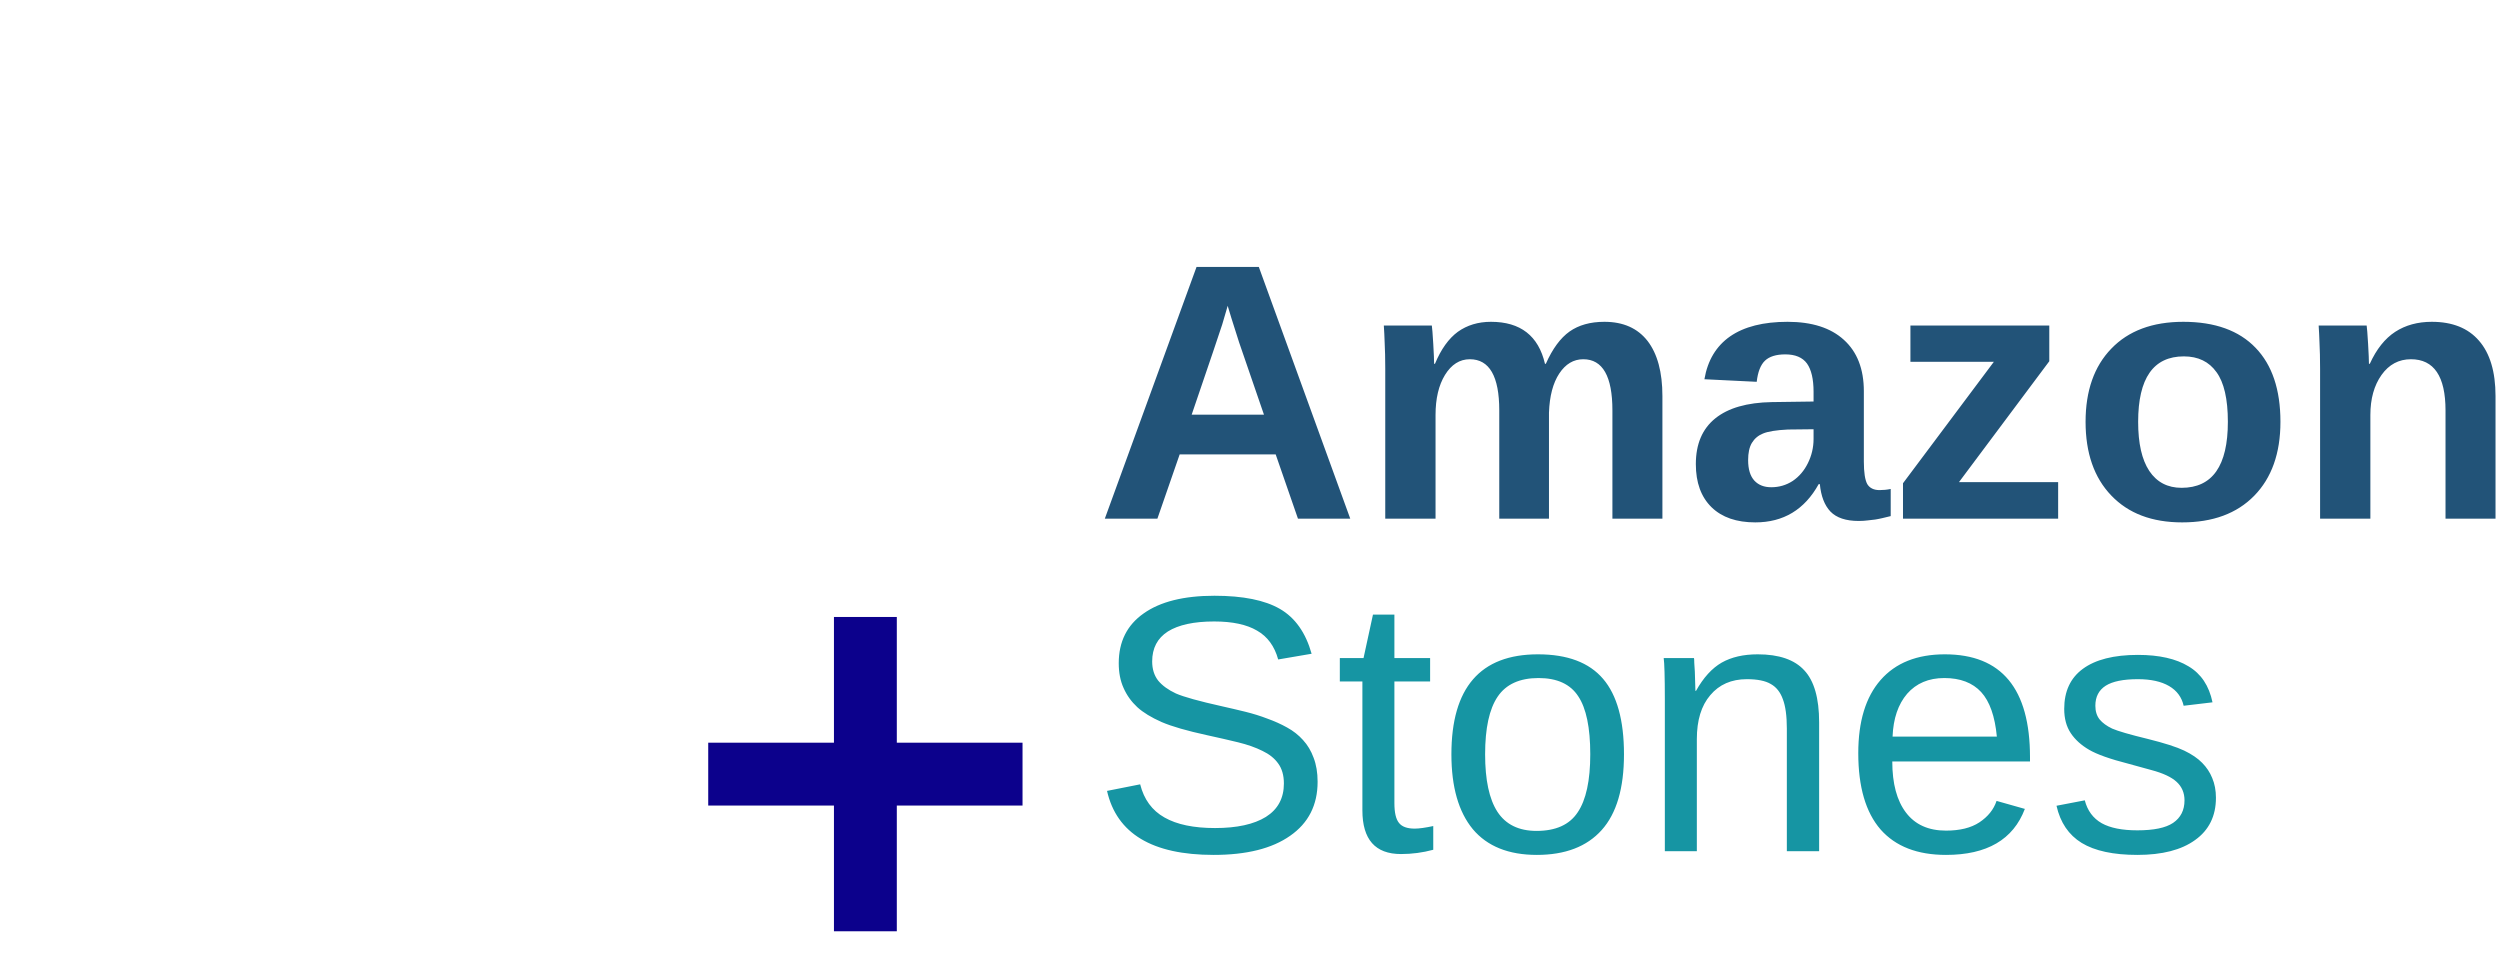
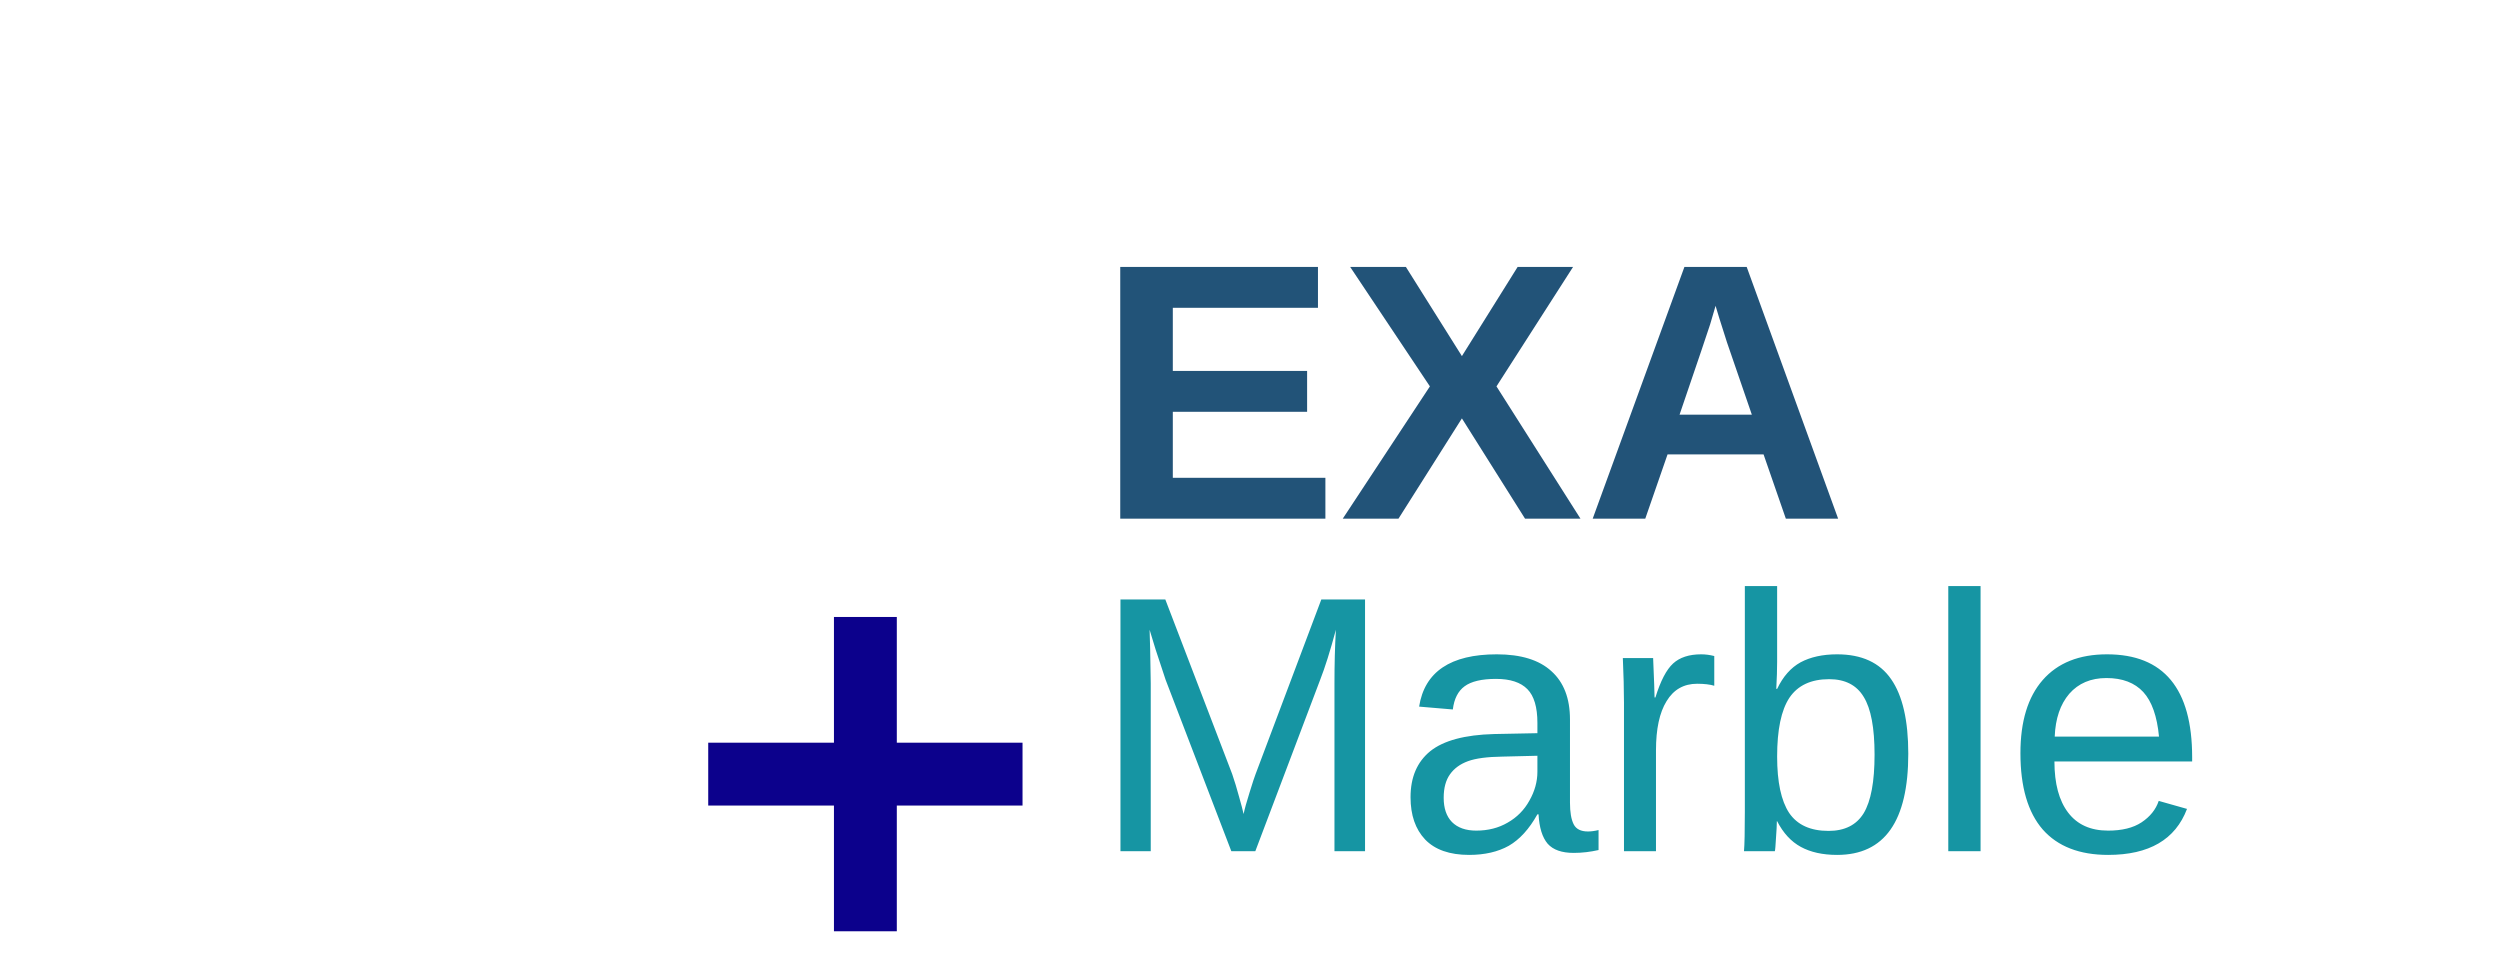
<svg xmlns="http://www.w3.org/2000/svg" _ngcontent-c2="" height="" preserveAspectRatio="xMidYMid meet" viewBox="100 200  745 290" width="">
-   <text _ngcontent-c2="" id="e1_texte" style="fill: #225378;font-family:Arial;font-size:20px;font-weight:bold;" transform="matrix(5.44941 0 0 5.44941 -1426.29 -1263.91)" x="340" y="297">Amazon</text>
-   <text _ngcontent-c2="" id="e2_texte" style="fill: #1695A3;font-family:Arial;font-size:20px;font-weight:normal;" transform="matrix(5.44941 0 0 5.44941 -1426.29 -1263.91)" x="339.715" y="315.184">Stones</text>
+   <text _ngcontent-c2="" id="e1_texte" style="fill: #225378;font-family:Arial;font-size:20px;font-weight:bold;" transform="matrix(5.44941 0 0 5.44941 -1426.29 -1263.91)" x="340" y="297">EXA</text>
+   <text _ngcontent-c2="" id="e2_texte" style="fill: #1695A3;font-family:Arial;font-size:20px;font-weight:normal;" transform="matrix(5.44941 0 0 5.44941 -1426.29 -1263.91)" x="339.715" y="315.184">Marble</text>
  <path _ngcontent-c2="" d="M-299.927,146.618v-16h16v-8h-16v-16h-8v16h-16v8h16v16Z" transform="matrix(2.34154 0 0 2.34154 1069.54 134.207)" style="   fill: #0c018c; " />
</svg>
